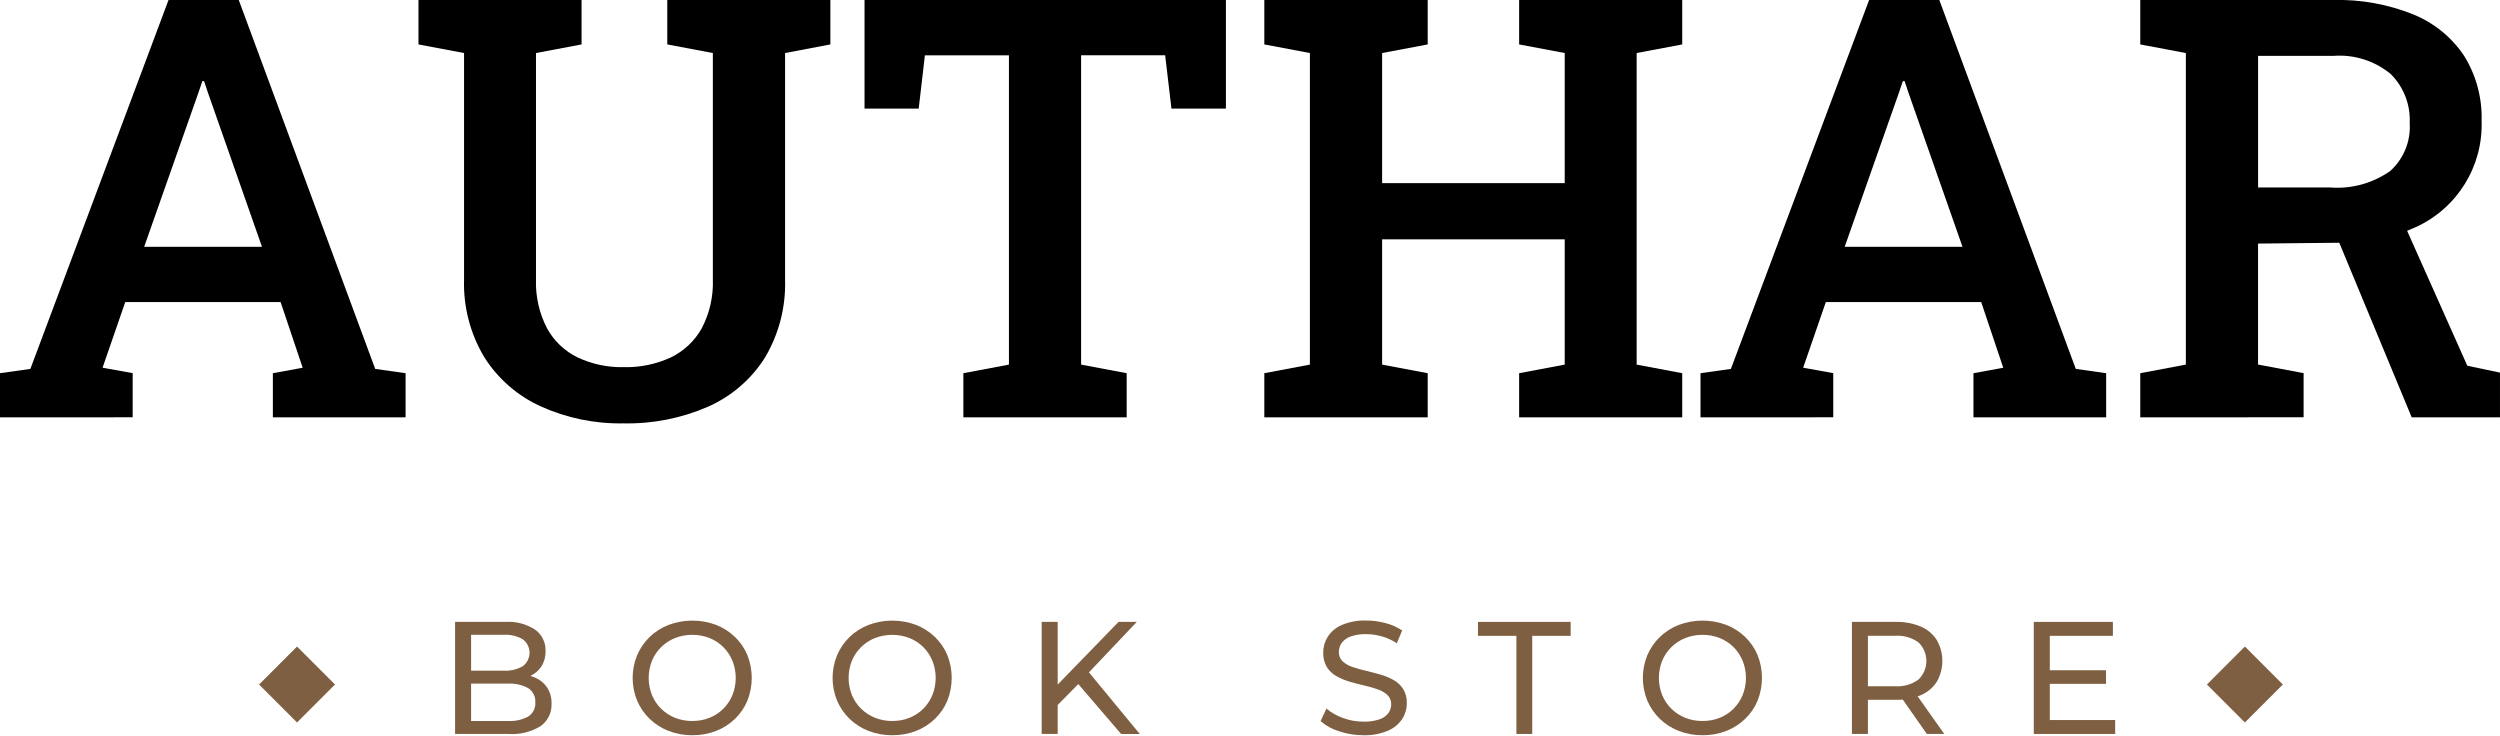
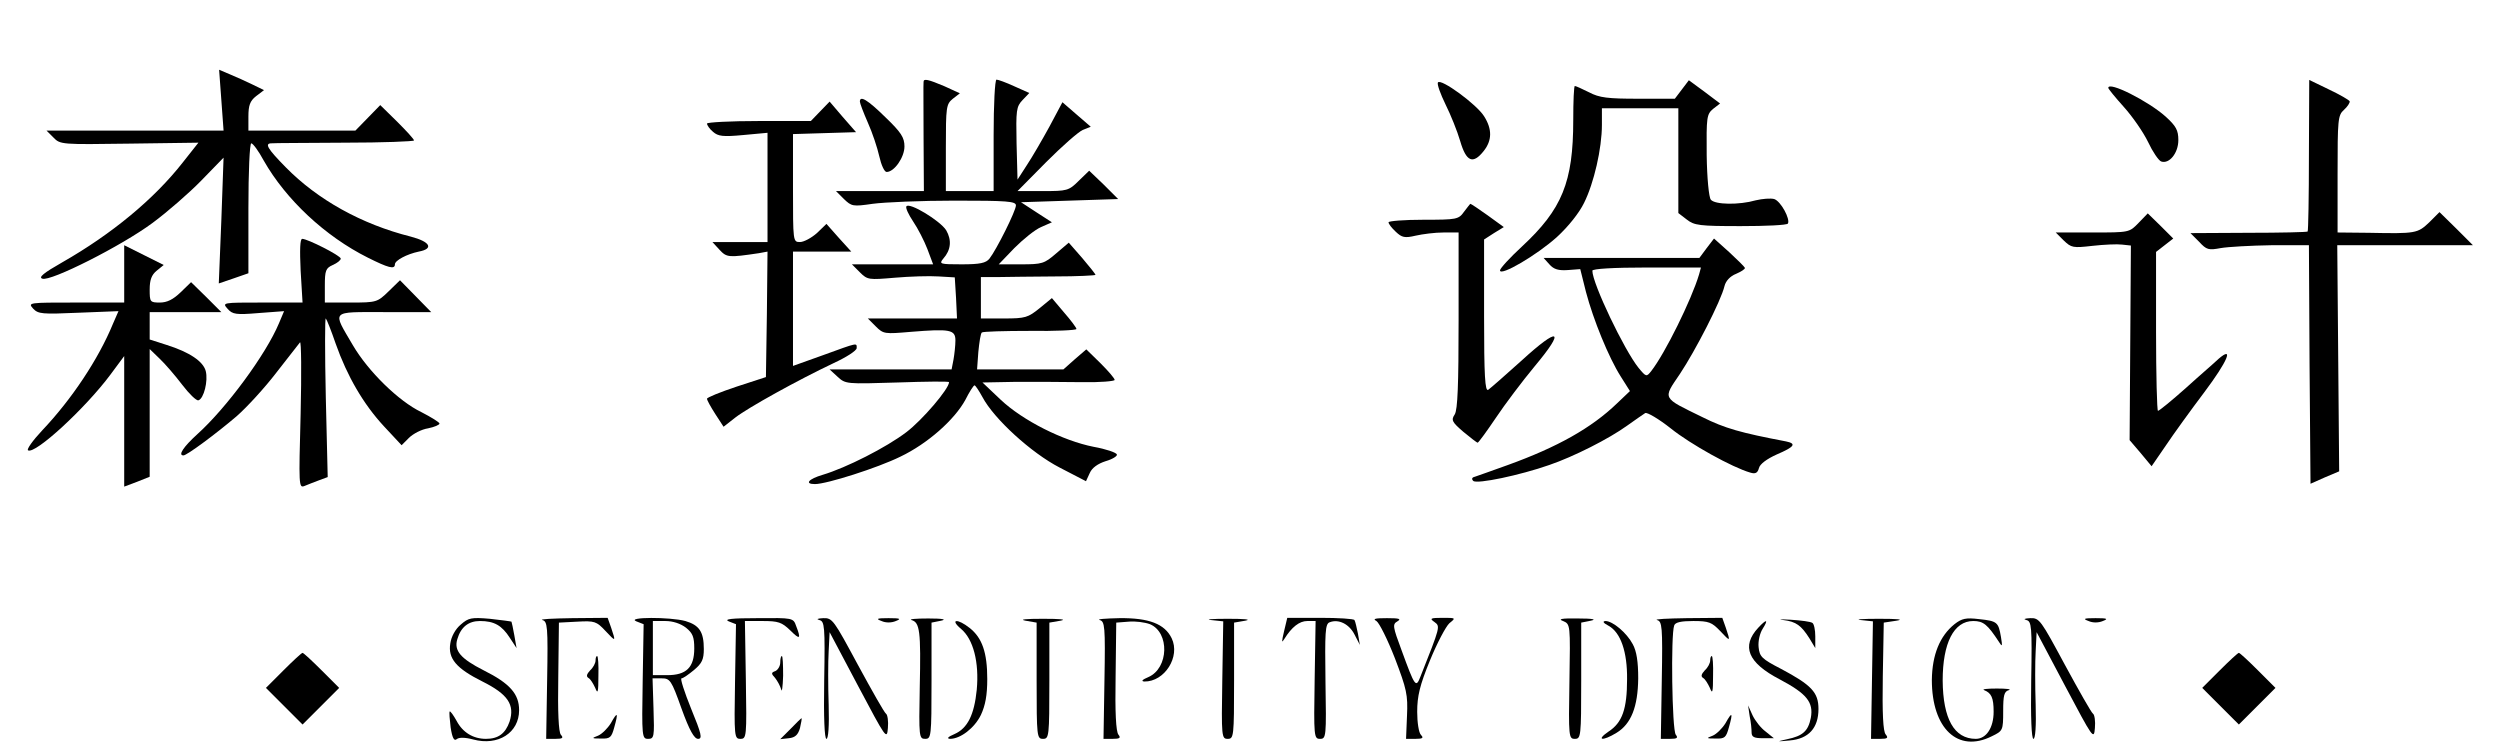
- <svg xmlns="http://www.w3.org/2000/svg" id="Layer_1" data-name="Layer 1" viewBox="0 0 187.387 55.109">
-   <defs>
-     <style>.cls-1{fill:#7f5f42;}</style>
-   </defs>
-   <path d="M1.139,37.641V34.332l2.277-.322L13.771,6.359h5.264L29.262,34.01l2.277.322v3.309H21.592V34.332l2.234-.408L22.172,29H10.527l-1.7,4.92,2.256.408v3.309ZM11.945,24.857h8.83l-4.06-11.58-.279-.838h-.129l-.3.881Z" transform="translate(-1.139 -6.359)" />
-   <path d="M47.867,38.092a14.368,14.368,0,0,1-6.209-1.279,9.807,9.807,0,0,1-4.221-3.684,10.709,10.709,0,0,1-1.515-5.822V10.334l-3.416-.645V6.359H44.73v3.33l-3.416.645V27.307a7.412,7.412,0,0,0,.817,3.641,5.2,5.2,0,0,0,2.3,2.2,7.718,7.718,0,0,0,3.459.731,7.951,7.951,0,0,0,3.534-.731,5.275,5.275,0,0,0,2.32-2.191,7.332,7.332,0,0,0,.827-3.652V10.334l-3.416-.645V6.359H63.379v3.33l-3.395.645V27.307a10.8,10.8,0,0,1-1.514,5.865,9.66,9.66,0,0,1-4.243,3.663A15.07,15.07,0,0,1,47.867,38.092Z" transform="translate(-1.139 -6.359)" />
-   <path d="M73.348,37.641V34.332l3.416-.644V10.506h-6.3L70,14.5h-4.06V6.359H93.027V14.5H88.945l-.472-4h-6.3V33.688l3.416.644v3.309Z" transform="translate(-1.139 -6.359)" />
-   <path d="M95.906,37.641V34.332l3.416-.644V10.334l-3.416-.645V6.359h12.246v3.33l-3.416.645v9.754h13.686V10.334l-3.416-.645V6.359H127.23v3.33l-3.416.645V33.688l3.416.644v3.309H115.006V34.332l3.416-.644V24.3H104.736v9.389l3.416.644v3.309Z" transform="translate(-1.139 -6.359)" />
-   <path d="M128.6,37.641V34.332l2.278-.322L141.238,6.359H146.5L156.729,34.01l2.277.322v3.309h-9.947V34.332l2.234-.408L149.639,29H137.994l-1.7,4.92,2.256.408v3.309Zm10.807-12.784h8.83l-4.06-11.58-.28-.838h-.129l-.3.881Z" transform="translate(-1.139 -6.359)" />
-   <path d="M161.562,37.641V34.332l3.417-.644V10.334l-3.417-.645V6.359h14.459a15.036,15.036,0,0,1,6.016,1.085,8.378,8.378,0,0,1,3.8,3.1,8.772,8.772,0,0,1,1.31,4.877,8.434,8.434,0,0,1-4.93,7.96,12.846,12.846,0,0,1-5.468,1.171l-6.359.064v9.067l3.416.644v3.309Zm8.831-17.231h5.392a6.887,6.887,0,0,0,4.512-1.235,4.448,4.448,0,0,0,1.461-3.6,4.849,4.849,0,0,0-1.418-3.663,6.023,6.023,0,0,0-4.319-1.364h-5.628Zm11.515,17.231-5.972-14.395,5.07-.838,5.07,11.365,2.449.516v3.352Z" transform="translate(-1.139 -6.359)" />
-   <path class="cls-1" d="M35.25,61.373v-8.4h3.769a3.68,3.68,0,0,1,2.231.582,1.875,1.875,0,0,1,.78,1.59,2.057,2.057,0,0,1-.3,1.151,2.027,2.027,0,0,1-.823.721,2.5,2.5,0,0,1-1.116.252l.216-.36a3.033,3.033,0,0,1,1.272.252,2.047,2.047,0,0,1,.876.737,2.132,2.132,0,0,1,.325,1.206,1.954,1.954,0,0,1-.811,1.674,4.049,4.049,0,0,1-2.406.595Zm1.2-.973h2.76a2.842,2.842,0,0,0,1.524-.336,1.159,1.159,0,0,0,.529-1.055,1.176,1.176,0,0,0-.529-1.069A2.861,2.861,0,0,0,39.21,57.6H36.342v-.972H38.91a2.528,2.528,0,0,0,1.416-.336,1.259,1.259,0,0,0,0-2.015,2.536,2.536,0,0,0-1.416-.337H36.45Z" transform="translate(-1.139 -6.359)" />
-   <path class="cls-1" d="M53.034,61.469a4.844,4.844,0,0,1-1.782-.324,4.276,4.276,0,0,1-1.422-.906,4.184,4.184,0,0,1-.935-1.363,4.486,4.486,0,0,1,0-3.407,4.2,4.2,0,0,1,.935-1.363,4.288,4.288,0,0,1,1.416-.905,5.086,5.086,0,0,1,3.559-.007,4.307,4.307,0,0,1,1.416.9,4.061,4.061,0,0,1,.935,1.362,4.627,4.627,0,0,1,0,3.432,4.047,4.047,0,0,1-.935,1.361,4.272,4.272,0,0,1-1.416.9A4.784,4.784,0,0,1,53.034,61.469Zm0-1.069a3.407,3.407,0,0,0,1.29-.239,3.059,3.059,0,0,0,1.032-.679,3.155,3.155,0,0,0,.684-1.025,3.474,3.474,0,0,0,0-2.568,3.159,3.159,0,0,0-.684-1.026,3.057,3.057,0,0,0-1.032-.678,3.389,3.389,0,0,0-1.29-.241,3.429,3.429,0,0,0-1.3.241,3.132,3.132,0,0,0-1.038.678,3.1,3.1,0,0,0-.689,1.026,3.474,3.474,0,0,0,0,2.568,3.091,3.091,0,0,0,.689,1.025,3.135,3.135,0,0,0,1.038.679A3.447,3.447,0,0,0,53.034,60.4Z" transform="translate(-1.139 -6.359)" />
-   <path class="cls-1" d="M68.021,61.469a4.844,4.844,0,0,1-1.782-.324,4.287,4.287,0,0,1-1.422-.906,4.184,4.184,0,0,1-.935-1.363,4.486,4.486,0,0,1,0-3.407,4.2,4.2,0,0,1,.935-1.363,4.3,4.3,0,0,1,1.416-.905,5.086,5.086,0,0,1,3.559-.007,4.3,4.3,0,0,1,1.416.9,4.078,4.078,0,0,1,.936,1.362,4.627,4.627,0,0,1,0,3.432,4.064,4.064,0,0,1-.936,1.361,4.262,4.262,0,0,1-1.416.9A4.784,4.784,0,0,1,68.021,61.469Zm0-1.069a3.416,3.416,0,0,0,1.291-.239,3.069,3.069,0,0,0,1.032-.679,3.152,3.152,0,0,0,.683-1.025,3.474,3.474,0,0,0,0-2.568,3.157,3.157,0,0,0-.683-1.026,3.067,3.067,0,0,0-1.032-.678,3.605,3.605,0,0,0-2.592,0,3.115,3.115,0,0,0-1.728,1.7,3.474,3.474,0,0,0,0,2.568,3.094,3.094,0,0,0,.69,1.025,3.125,3.125,0,0,0,1.038.679A3.442,3.442,0,0,0,68.021,60.4Z" transform="translate(-1.139 -6.359)" />
-   <path class="cls-1" d="M79.218,61.373v-8.4h1.2v8.4Zm1.056-2.028-.06-1.465,4.764-4.907h1.368L82.662,56.86l-.672.744Zm4.9,2.028-3.444-4.008.8-.888,4.044,4.9Z" transform="translate(-1.139 -6.359)" />
-   <path class="cls-1" d="M103.338,61.469a5.7,5.7,0,0,1-1.836-.3,3.746,3.746,0,0,1-1.38-.761l.443-.936a3.893,3.893,0,0,0,1.225.7,4.416,4.416,0,0,0,1.548.277,3.5,3.5,0,0,0,1.188-.168,1.41,1.41,0,0,0,.672-.463,1.094,1.094,0,0,0,.216-.666.912.912,0,0,0-.282-.7,2.1,2.1,0,0,0-.733-.426,7.9,7.9,0,0,0-.989-.282c-.36-.081-.722-.174-1.086-.282a4.918,4.918,0,0,1-1-.414,2.037,2.037,0,0,1-.726-.678,1.988,1.988,0,0,1-.276-1.1,2.2,2.2,0,0,1,.342-1.193,2.375,2.375,0,0,1,1.056-.876,4.344,4.344,0,0,1,1.818-.331,5.662,5.662,0,0,1,1.452.192,4.049,4.049,0,0,1,1.248.553l-.4.96a3.846,3.846,0,0,0-1.14-.522,4.46,4.46,0,0,0-1.164-.163,3.2,3.2,0,0,0-1.164.181,1.412,1.412,0,0,0-.666.48,1.142,1.142,0,0,0-.21.672.925.925,0,0,0,.282.708,2.024,2.024,0,0,0,.732.419,9.81,9.81,0,0,0,.99.283q.54.126,1.086.281a4.64,4.64,0,0,1,1,.409,2.051,2.051,0,0,1,.725.671,1.93,1.93,0,0,1,.277,1.081,2.16,2.16,0,0,1-.348,1.182,2.426,2.426,0,0,1-1.074.876A4.431,4.431,0,0,1,103.338,61.469Z" transform="translate(-1.139 -6.359)" />
-   <path class="cls-1" d="M114.8,61.373V54.017h-2.88V52.973h6.948v1.044h-2.88v7.356Z" transform="translate(-1.139 -6.359)" />
-   <path class="cls-1" d="M128.754,61.469a4.841,4.841,0,0,1-1.782-.324,4.276,4.276,0,0,1-1.422-.906,4.187,4.187,0,0,1-.936-1.363,4.486,4.486,0,0,1,0-3.407,4.2,4.2,0,0,1,.936-1.363,4.288,4.288,0,0,1,1.416-.905,5.083,5.083,0,0,1,3.558-.007,4.3,4.3,0,0,1,1.416.9,4.063,4.063,0,0,1,.936,1.362,4.627,4.627,0,0,1,0,3.432,4.049,4.049,0,0,1-.936,1.361,4.262,4.262,0,0,1-1.416.9A4.778,4.778,0,0,1,128.754,61.469Zm0-1.069a3.411,3.411,0,0,0,1.29-.239,3.069,3.069,0,0,0,1.032-.679,3.155,3.155,0,0,0,.684-1.025,3.474,3.474,0,0,0,0-2.568,3.159,3.159,0,0,0-.684-1.026,3.067,3.067,0,0,0-1.032-.678,3.393,3.393,0,0,0-1.29-.241,3.429,3.429,0,0,0-1.3.241,3.132,3.132,0,0,0-1.038.678,3.1,3.1,0,0,0-.689,1.026,3.474,3.474,0,0,0,0,2.568,3.091,3.091,0,0,0,.689,1.025,3.135,3.135,0,0,0,1.038.679A3.447,3.447,0,0,0,128.754,60.4Z" transform="translate(-1.139 -6.359)" />
-   <path class="cls-1" d="M139.949,61.373v-8.4h3.277a4.588,4.588,0,0,1,1.883.348,2.676,2.676,0,0,1,1.2,1.008,3.147,3.147,0,0,1,0,3.138,2.689,2.689,0,0,1-1.2,1,4.605,4.605,0,0,1-1.883.347h-2.617l.54-.551v3.108Zm1.2-2.988-.54-.589h2.58a2.657,2.657,0,0,0,1.747-.5,1.936,1.936,0,0,0,0-2.789,2.685,2.685,0,0,0-1.747-.492h-2.58l.54-.6Zm4.416,2.988-2.135-3.048h1.284l2.159,3.048Z" transform="translate(-1.139 -6.359)" />
-   <path class="cls-1" d="M154.781,60.329h4.9v1.044h-6.1v-8.4h5.929v1.044h-4.729Zm-.108-3.732h4.32v1.02h-4.32Z" transform="translate(-1.139 -6.359)" />
-   <rect class="cls-1" x="21.39" y="55.654" width="4.025" height="4.025" transform="translate(-35.061 27.079) rotate(-45)" />
-   <rect class="cls-1" x="167.39" y="55.654" width="4.025" height="4.025" transform="translate(7.702 130.316) rotate(-45)" />
+ <svg xmlns="http://www.w3.org/2000/svg" version="1.0" width="785pt" height="234pt" viewBox="0 0 785 234" preserveAspectRatio="xMidYMid meet">
+   <g transform="translate(0,234) scale(0.1,-0.1)" fill="#000000" stroke="none">
+     <path d="M695 2026 l7 -96 -278 0 -278 0 22 -22 c21 -22 26 -22 238 -19 l217 3 -49 -62 c-90 -115 -223 -225 -379 -314 -58 -33 -75 -47 -62 -51 25 -10 249 103 346 175 46 34 115 94 153 133 l70 72 -7 -197 -8 -198 47 16 46 16 0 204 c0 115 4 204 9 204 5 0 23 -24 39 -54 70 -123 193 -238 327 -305 64 -32 85 -38 85 -21 0 12 37 32 75 40 48 9 36 31 -25 47 -155 39 -293 116 -393 218 -58 59 -67 75 -44 75 6 1 110 1 230 2 119 0 217 4 217 7 0 4 -24 30 -53 59 l-53 52 -39 -40 -39 -40 -168 0 -168 0 0 44 c0 35 5 49 24 64 l25 19 -37 18 c-20 10 -52 24 -71 32 l-33 14 7 -95z" />
+     <path d="M2900 2083 c-1 -5 0 -83 0 -175 l1 -168 -138 0 -138 0 25 -25 c24 -23 28 -24 90 -15 36 5 152 10 258 10 165 0 192 -2 192 -15 0 -17 -61 -139 -83 -167 -11 -14 -30 -18 -87 -18 -69 0 -72 1 -58 18 24 27 27 58 9 89 -19 30 -116 89 -125 75 -3 -5 7 -26 21 -47 15 -22 35 -61 45 -87 l18 -48 -127 0 -128 0 25 -25 c24 -24 28 -24 110 -17 47 4 108 6 137 4 l51 -3 4 -65 3 -64 -140 0 -140 0 25 -25 c24 -24 28 -24 110 -17 123 10 140 7 140 -27 0 -16 -3 -43 -6 -60 l-6 -31 -192 0 -191 0 25 -23 c25 -23 27 -23 188 -18 89 3 162 4 162 1 0 -21 -84 -119 -134 -157 -63 -48 -189 -112 -263 -134 -44 -13 -58 -29 -24 -29 37 0 197 51 268 86 86 41 170 116 204 178 13 26 26 46 29 46 3 0 14 -17 25 -37 36 -68 153 -175 242 -221 l83 -43 12 26 c7 16 25 29 50 37 21 6 37 16 35 21 -2 6 -34 17 -73 24 -96 19 -222 82 -292 148 l-57 54 105 2 c58 0 151 0 208 -1 56 -1 102 3 102 7 0 5 -20 28 -44 52 l-45 44 -36 -31 -36 -32 -136 0 -135 0 4 55 c3 30 7 58 11 61 3 3 71 5 151 5 80 -1 146 2 146 6 0 4 -18 28 -39 52 l-38 45 -39 -32 c-36 -29 -44 -32 -111 -32 l-73 0 0 65 0 65 53 0 c28 1 109 1 180 2 70 0 127 3 127 5 0 2 -19 26 -42 53 l-42 48 -40 -34 c-37 -32 -44 -34 -110 -34 l-70 0 49 51 c28 28 65 58 84 66 l34 15 -48 31 -49 32 152 5 153 5 -45 45 -46 44 -33 -32 c-31 -31 -37 -32 -112 -32 l-80 0 90 91 c50 50 101 95 115 101 l25 10 -44 38 -45 39 -41 -77 c-23 -42 -55 -97 -71 -121 l-29 -45 -3 114 c-2 104 -1 115 19 136 l21 22 -47 21 c-26 12 -51 21 -56 21 -5 0 -9 -79 -9 -175 l0 -175 -75 0 -75 0 0 136 c0 128 1 137 22 154 l22 17 -48 22 c-52 22 -66 25 -66 14z" />
+     <path d="M4515 2081 c-3 -6 8 -36 24 -69 16 -32 37 -84 46 -115 19 -65 40 -74 74 -31 26 33 27 68 1 109 -23 37 -136 120 -145 106z" />
+     <path d="M5281 2059 l-22 -29 -115 0 c-95 0 -122 3 -154 20 -22 11 -42 20 -45 20 -3 0 -5 -48 -5 -107 0 -195 -35 -280 -161 -397 -38 -35 -69 -69 -69 -75 0 -20 116 48 179 105 36 33 70 76 85 107 31 62 56 171 56 245 l0 52 120 0 120 0 0 -164 0 -165 26 -20 c24 -19 40 -21 170 -21 78 0 145 3 148 8 8 14 -22 70 -43 77 -11 3 -37 1 -58 -4 -52 -15 -128 -14 -141 2 -6 7 -12 67 -13 140 -1 119 0 128 20 145 l22 17 -49 37 -49 36 -22 -29z" />
+     <path d="M7250 1853 c0 -130 -2 -238 -4 -240 -2 -2 -86 -4 -186 -4 l-182 -1 27 -27 c24 -26 30 -27 68 -20 23 4 95 8 159 9 l118 0 2 -374 3 -375 45 20 45 19 -3 355 -3 355 213 0 213 0 -52 52 -53 52 -32 -32 c-37 -35 -42 -36 -190 -33 l-98 1 0 183 c0 172 1 185 20 202 11 10 19 22 18 27 -2 4 -31 21 -65 37 l-62 30 -1 -236z" />
+     <path d="M6620 2064 c0 -3 22 -30 49 -60 27 -30 61 -79 76 -110 14 -30 33 -58 41 -61 25 -9 54 26 54 67 0 31 -7 44 -40 74 -55 49 -180 112 -180 90z" />
+     <path d="M2700 2021 c0 -5 11 -34 25 -66 14 -31 30 -79 36 -106 6 -27 16 -49 23 -49 24 0 56 46 56 80 0 28 -10 44 -60 92 -56 55 -80 69 -80 49z" />
+     <path d="M2575 1990 l-29 -30 -163 0 c-90 0 -163 -4 -163 -8 0 -5 8 -17 19 -26 16 -14 31 -16 95 -10 l76 7 0 -172 0 -171 -87 0 -86 0 22 -24 c23 -25 29 -25 124 -11 l27 5 -2 -197 -3 -197 -92 -30 c-51 -17 -93 -34 -93 -38 0 -5 12 -26 26 -48 l26 -40 37 29 c40 31 197 118 309 171 39 18 72 39 72 47 0 17 5 18 -105 -22 l-95 -34 0 179 0 180 91 0 92 0 -39 43 -39 44 -30 -29 c-17 -15 -41 -28 -53 -28 -22 0 -22 1 -22 170 l0 169 99 3 99 3 -42 48 -41 48 -30 -31z" />
+     <path d="M4597 1675 c-17 -24 -23 -25 -127 -25 -61 0 -110 -4 -110 -8 0 -5 10 -18 23 -30 19 -18 28 -20 62 -12 22 5 61 10 88 10 l47 0 0 -275 c0 -203 -3 -281 -12 -296 -12 -18 -9 -24 27 -55 22 -18 42 -34 45 -34 3 1 28 35 57 78 28 42 83 115 122 162 98 117 77 126 -41 18 -51 -46 -99 -88 -105 -92 -10 -6 -13 43 -13 232 l0 240 31 20 31 19 -51 37 c-28 20 -52 36 -54 36 -1 0 -10 -12 -20 -25z" />
+     <path d="M6715 1640 c-29 -30 -29 -30 -144 -30 l-116 0 25 -25 c24 -23 29 -24 90 -17 36 4 78 6 93 4 l28 -3 -2 -306 -2 -305 35 -41 34 -41 44 64 c24 36 79 112 122 169 72 96 94 147 44 104 -11 -11 -58 -51 -102 -91 -45 -40 -84 -72 -88 -72 -3 0 -6 112 -6 249 l0 250 27 21 27 21 -40 40 -40 39 -29 -30z" />
+     <path d="M944 1490 l6 -100 -127 0 c-125 0 -126 0 -108 -20 15 -17 26 -19 97 -13 l80 6 -16 -38 c-41 -98 -165 -266 -256 -348 -44 -40 -62 -67 -44 -67 11 0 105 70 167 123 32 28 88 89 124 136 37 47 70 90 75 96 4 5 5 -96 2 -224 -6 -226 -6 -234 12 -227 11 5 31 12 46 18 l27 10 -6 251 c-3 139 -3 250 0 247 3 -3 17 -38 31 -79 36 -102 87 -190 152 -260 l55 -59 23 23 c13 13 40 27 60 30 20 4 36 11 36 15 0 4 -26 20 -57 36 -71 34 -167 128 -215 210 -65 111 -72 104 98 104 l148 0 -49 50 -49 50 -36 -35 c-35 -34 -38 -35 -118 -35 l-82 0 0 53 c0 48 3 55 25 65 14 6 25 15 25 20 0 9 -104 62 -121 62 -7 0 -8 -34 -5 -100z" />
+     <path d="M5359 1561 l-23 -31 -244 0 -245 0 18 -20 c14 -16 29 -20 58 -18 l39 3 18 -72 c23 -87 71 -205 109 -265 l29 -46 -41 -39 c-80 -77 -187 -137 -342 -193 -49 -18 -96 -34 -104 -37 -9 -2 -11 -7 -5 -13 11 -11 148 18 239 50 76 26 187 82 245 124 25 18 50 35 56 39 6 3 42 -18 80 -48 62 -50 194 -123 250 -139 16 -5 23 -1 27 14 3 13 25 29 56 43 56 24 63 34 29 41 -142 27 -192 41 -262 76 -129 63 -125 56 -71 136 48 72 129 229 140 276 4 16 18 31 36 38 16 7 29 15 28 19 -1 3 -23 25 -49 49 l-48 43 -23 -30z m-24 -83 c-24 -80 -107 -248 -150 -303 -15 -19 -16 -19 -40 10 -45 56 -145 265 -145 305 0 6 66 10 171 10 l170 0 -6 -22z" />
+     <path d="M390 1480 l0 -90 -152 0 c-148 0 -151 0 -134 -19 16 -17 28 -18 142 -13 l126 5 -17 -39 c-46 -112 -130 -238 -223 -336 -29 -31 -49 -59 -44 -62 22 -14 181 133 259 238 l43 58 0 -205 0 -205 40 15 40 16 0 200 0 201 31 -30 c17 -16 49 -53 71 -82 22 -29 45 -51 51 -49 17 5 31 61 23 92 -8 30 -50 59 -123 82 l-53 17 0 43 0 43 112 0 113 0 -47 47 -48 47 -33 -32 c-23 -22 -42 -32 -65 -32 -31 0 -32 2 -32 41 0 30 6 46 22 59 l22 18 -62 31 -62 31 0 -90z" />
+     <path d="M1447 379 c-17 -14 -30 -38 -33 -59 -8 -48 19 -79 101 -120 80 -40 102 -73 85 -126 -13 -37 -35 -54 -74 -54 -40 0 -73 20 -92 56 -10 18 -20 32 -22 30 -2 -3 0 -25 3 -50 5 -33 11 -44 19 -37 7 6 26 6 52 -1 78 -21 144 21 144 92 0 51 -29 84 -111 125 -73 37 -94 62 -83 98 11 38 35 57 71 57 45 0 69 -14 94 -53 l21 -32 -7 40 c-4 22 -8 41 -9 43 -2 1 -32 5 -68 9 -58 5 -67 3 -91 -18z" />
+     <path d="M1703 393 c16 -4 18 -19 15 -189 l-3 -184 29 0 c23 0 26 3 17 13 -7 9 -10 70 -8 183 l2 169 58 3 c54 3 60 1 88 -29 33 -35 33 -35 18 10 l-11 31 -111 -1 c-62 -1 -104 -3 -94 -6z" />
+     <path d="M1998 389 l23 -9 -3 -180 c-3 -174 -2 -180 17 -180 19 0 20 6 17 95 l-3 95 28 0 c27 0 31 -5 63 -95 25 -69 40 -95 52 -95 14 0 11 15 -22 95 -21 52 -35 95 -30 95 5 0 22 12 39 26 25 21 31 33 31 66 0 54 -14 75 -58 88 -48 13 -187 13 -154 -1z m156 -20 c21 -17 26 -29 26 -65 0 -60 -25 -84 -85 -84 l-45 0 0 85 0 85 39 0 c24 0 48 -8 65 -21z" />
+     <path d="M2288 389 l23 -9 -3 -180 c-3 -174 -2 -180 17 -180 19 0 20 6 17 185 l-3 185 56 0 c49 0 60 -4 86 -29 31 -31 35 -28 19 13 -9 26 -10 26 -122 25 -80 0 -106 -3 -90 -10z" />
+     <path d="M2573 393 c16 -4 18 -19 15 -189 -2 -118 1 -184 7 -184 6 0 9 40 7 107 -2 60 -2 135 0 168 l3 60 90 -170 c87 -164 90 -169 93 -131 2 21 -1 42 -6 45 -5 3 -44 72 -88 153 -76 141 -80 148 -109 147 -18 -1 -23 -3 -12 -6z" />
+     <path d="M2768 390 c13 -6 31 -6 45 0 18 7 14 9 -23 9 -37 0 -41 -2 -22 -9z" />
+     <path d="M2862 393 c26 -7 30 -34 26 -212 -3 -155 -2 -161 17 -161 19 0 20 7 20 182 l0 183 30 6 c19 4 5 7 -40 7 -38 0 -62 -2 -53 -5z" />
+     <path d="M3220 391 l35 -6 0 -183 c0 -175 1 -182 20 -182 19 0 20 7 20 182 l0 183 35 6 c21 4 -1 6 -55 6 -54 0 -76 -2 -55 -6z" />
+     <path d="M3453 393 c16 -4 18 -19 15 -189 l-3 -184 29 0 c22 0 26 3 18 13 -8 9 -11 72 -9 183 l2 169 39 3 c21 2 51 -2 67 -8 62 -26 59 -138 -5 -166 -19 -8 -24 -13 -13 -14 64 -1 114 78 86 136 -22 45 -71 64 -164 63 -44 -1 -72 -3 -62 -6z" />
+     <path d="M3803 393 l38 -4 -3 -185 c-3 -178 -2 -184 17 -184 19 0 20 7 20 182 l0 183 35 6 c21 4 -2 6 -55 6 -49 0 -73 -2 -52 -4z" />
+     <path d="M4032 358 c-8 -34 -8 -39 1 -24 23 37 47 56 72 56 l26 0 -3 -185 c-3 -179 -2 -185 17 -185 19 0 20 6 17 180 -2 155 -1 181 13 186 28 11 61 -5 78 -38 l17 -33 -6 35 c-4 19 -8 38 -11 43 -2 4 -51 7 -107 7 l-104 0 -10 -42z" />
+     <path d="M4322 390 c9 -6 35 -58 58 -117 37 -97 41 -115 38 -180 l-3 -73 30 0 c22 0 26 3 17 12 -7 7 -12 39 -12 73 0 49 8 83 40 161 22 54 50 107 61 117 21 17 21 17 -22 17 -37 0 -41 -2 -25 -13 19 -14 19 -13 -44 -172 -14 -36 -17 -32 -59 83 -28 75 -29 82 -13 91 13 8 5 10 -33 10 -37 0 -46 -2 -33 -9z" />
+     <path d="M4908 390 c23 -10 23 -10 20 -190 -3 -174 -2 -180 17 -180 19 0 20 7 20 182 l0 183 30 6 c20 4 6 7 -40 7 -52 1 -64 -2 -47 -8z" />
+     <path d="M5203 393 c16 -4 18 -19 15 -189 l-3 -184 29 0 c22 0 26 3 18 13 -12 14 -16 315 -5 343 3 10 22 14 60 14 49 0 58 -4 84 -31 33 -35 33 -35 18 10 l-11 31 -111 -1 c-62 -1 -104 -3 -94 -6z" />
+     <path d="M5600 393 c40 -5 56 -17 82 -58 l18 -30 0 37 c0 20 -4 39 -9 42 -5 4 -36 8 -68 10 -32 2 -42 1 -23 -1z" />
+     <path d="M5843 393 l38 -4 -3 -185 -3 -184 29 0 c23 0 26 3 17 14 -8 9 -11 66 -9 182 l3 169 40 6 c25 4 4 6 -55 6 -52 0 -78 -2 -57 -4z" />
+     <path d="M6137 380 c-46 -37 -70 -96 -71 -175 0 -153 82 -230 188 -177 35 17 36 18 36 79 0 50 3 62 18 66 9 3 -8 5 -38 5 -30 0 -48 -2 -40 -5 23 -9 30 -24 30 -68 0 -50 -23 -85 -56 -85 -68 0 -103 63 -104 183 0 118 35 187 96 187 32 0 45 -11 81 -66 10 -16 11 -14 6 16 -8 46 -11 50 -69 56 -41 5 -54 2 -77 -16z" />
+     <path d="M6363 393 c16 -4 18 -19 15 -189 -2 -118 1 -184 7 -184 6 0 9 40 7 107 -2 60 -2 135 0 168 l3 60 90 -170 c87 -164 90 -169 93 -131 2 21 -1 42 -6 45 -5 3 -44 72 -88 153 -76 141 -80 148 -109 147 -18 -1 -23 -3 -12 -6z" />
+     <path d="M6558 390 c13 -6 31 -6 45 0 18 7 14 9 -23 9 -37 0 -41 -2 -22 -9z" />
+     <path d="M3018 365 c38 -32 57 -104 49 -191 -8 -79 -29 -121 -70 -139 -21 -9 -25 -14 -14 -15 33 0 77 34 97 75 14 30 20 62 20 113 0 83 -16 129 -55 160 -39 31 -64 28 -27 -3z" />
+     <path d="M5051 375 c38 -21 59 -82 58 -168 0 -93 -15 -136 -58 -164 -41 -28 -19 -31 25 -4 46 28 67 82 68 171 0 52 -5 85 -17 107 -19 36 -63 73 -86 73 -10 -1 -7 -6 10 -15z" />
+     <path d="M5521 369 c-54 -58 -33 -110 67 -162 85 -45 107 -72 98 -121 -8 -41 -25 -57 -74 -67 -35 -8 -35 -8 8 -4 59 5 90 39 90 99 0 52 -22 75 -118 126 -60 31 -67 38 -70 68 -2 19 4 44 13 58 19 30 12 31 -14 3z" />
+     <path d="M890 235 l-55 -55 58 -58 57 -57 57 57 58 58 -55 55 c-30 30 -57 55 -60 55 -3 0 -30 -25 -60 -55z" />
+     <path d="M6970 235 l-55 -55 58 -58 57 -57 57 57 58 58 -55 55 c-30 30 -57 55 -60 55 -3 0 -30 -25 -60 -55z" />
+     <path d="M1870 266 c0 -8 -7 -22 -17 -31 -11 -12 -13 -19 -5 -24 6 -3 15 -18 21 -31 8 -21 10 -14 10 38 1 34 -1 62 -4 62 -3 0 -5 -6 -5 -14z" />
+     <path d="M2450 260 c0 -11 -7 -23 -15 -27 -14 -5 -14 -8 -1 -22 7 -9 16 -25 19 -36 2 -11 5 8 6 43 0 34 -1 62 -4 62 -3 0 -5 -9 -5 -20z" />
+     <path d="M5370 266 c0 -8 -7 -22 -17 -31 -11 -12 -13 -19 -5 -24 6 -3 15 -18 21 -31 8 -21 10 -14 10 38 1 34 -1 62 -4 62 -3 0 -5 -6 -5 -14z" />
+     <path d="M5494 91 c4 -18 6 -41 6 -51 0 -14 8 -18 35 -18 l35 0 -26 21 c-15 11 -33 34 -41 51 l-14 31 5 -34z" />
+     <path d="M1918 69 c-10 -16 -28 -34 -40 -39 -21 -8 -21 -9 9 -9 29 -1 33 3 42 36 13 46 10 50 -11 12z" />
+     <path d="M5418 69 c-10 -16 -28 -34 -40 -39 -21 -8 -21 -9 9 -9 29 -1 33 3 42 36 13 46 10 50 -11 12z" />
+     <path d="M2483 52 l-33 -33 27 3 c20 2 29 11 35 32 4 17 6 30 5 31 -1 0 -17 -15 -34 -33z" />
+   </g>
</svg>
